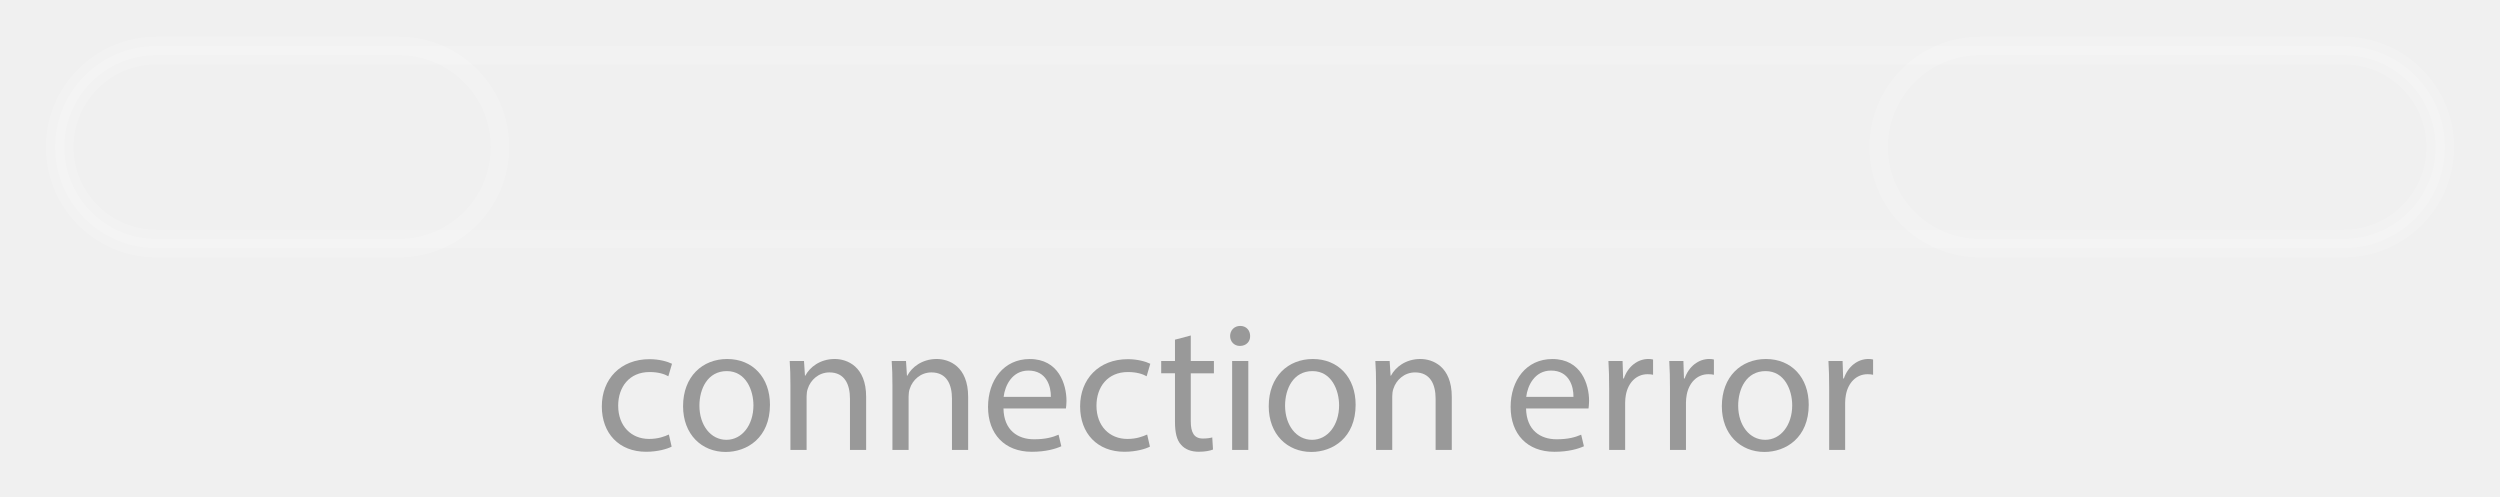
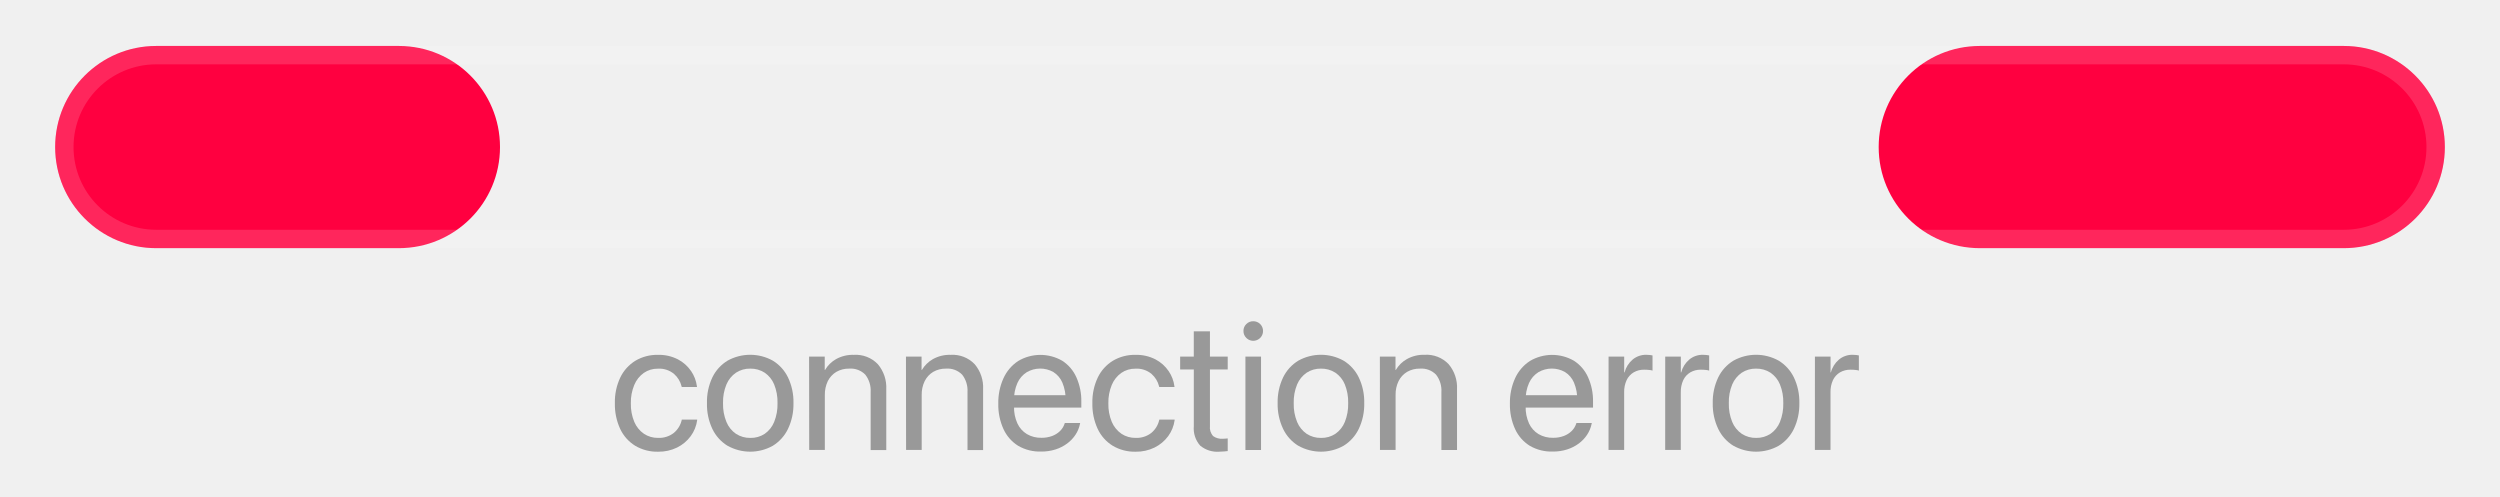
- <svg xmlns="http://www.w3.org/2000/svg" version="1.1" x="0px" y="0px" viewBox="0 0 136 27" style="enable-background:new 0 0 136 27;" xml:space="preserve">
-   <style type="text/css">
- 	.st0{fill:#666666;}
- 	.st1{fill:#3273DC;}
- 	.st2{fill:#FF0040;}
- 	.st3{opacity:0.5;}
- 	.st4{fill:#FFFFFF;}
- 	.st5{opacity:0.15;fill:none;stroke:#FFFFFF;stroke-miterlimit:10;}
- 	.st6{opacity:0.2;fill:none;stroke:#000000;stroke-width:1.064;stroke-miterlimit:10;}
- 	.st7{display:none;}
- 	.st8{display:inline;}
- 	.st9{fill:#999999;}
- </style>
-   <g id="progress_bar_labels_any">
- </g>
-   <g id="progress_bar_inside_any">
-     <path class="st5" d="M107.7,13.5c-3.038,0-5.5-2.462-5.5-5.5s2.462-5.5,5.5-5.5h19.8c3.038,0,5.5,2.462,5.5,5.5s-2.462,5.5-5.5,5.5   H107.7z" />
-     <path class="st5" d="M8.5,13.5C5.462,13.5,3,11.038,3,8s2.462-5.5,5.5-5.5h13.2c3.038,0,5.5,2.462,5.5,5.5s-2.462,5.5-5.5,5.5H8.5z   " />
+ <svg xmlns="http://www.w3.org/2000/svg" viewBox="0 0 136 27">
+   <defs>
+     <style>
+       .cls-1 {
+         fill: #ff00bf;
+         opacity: 0;
+       }
+ 
+       .cls-2 {
+         fill: #999;
+       }
+ 
+       .cls-3 {
+         fill: #ff0040;
+       }
+ 
+       .cls-4 {
+         fill: none;
+         stroke: #fff;
+         stroke-miterlimit: 10;
+         opacity: 0.15;
+       }
+     </style>
+   </defs>
+   <g id="transparent_BG" data-name="transparent BG">
+     <rect class="cls-1" width="136" height="27" />
  </g>
-   <g id="progress_bar_outline_any">
- </g>
-   <g id="progress_bar_labels_dark">
+   <g id="progress_bar_labels_dark" data-name="progress bar labels dark">
    <g>
-       <g>
-         <path class="st9" d="M36.537,24.297c-0.229,0.119-0.739,0.279-1.39,0.279c-1.459,0-2.408-0.989-2.408-2.469     c0-1.489,1.02-2.568,2.599-2.568c0.52,0,0.979,0.13,1.219,0.25l-0.199,0.68c-0.21-0.12-0.54-0.23-1.02-0.23     c-1.109,0-1.709,0.82-1.709,1.829c0,1.12,0.72,1.81,1.679,1.81c0.5,0,0.83-0.13,1.079-0.24L36.537,24.297z" />
-         <path class="st9" d="M41.886,22.018c0,1.789-1.239,2.568-2.409,2.568c-1.309,0-2.318-0.959-2.318-2.488     c0-1.619,1.06-2.568,2.398-2.568C40.947,19.529,41.886,20.538,41.886,22.018z M38.048,22.067c0,1.06,0.609,1.859,1.469,1.859     c0.84,0,1.47-0.79,1.47-1.879c0-0.819-0.41-1.859-1.449-1.859C38.498,20.188,38.048,21.148,38.048,22.067z" />
-         <path class="st9" d="M42.999,20.948c0-0.5-0.01-0.909-0.04-1.31h0.779l0.051,0.8h0.02c0.24-0.46,0.8-0.909,1.6-0.909     c0.669,0,1.709,0.399,1.709,2.059v2.889h-0.88v-2.789c0-0.779-0.29-1.429-1.119-1.429c-0.58,0-1.029,0.409-1.18,0.899     c-0.04,0.11-0.06,0.26-0.06,0.41v2.908h-0.88V20.948z" />
-         <path class="st9" d="M48.548,20.948c0-0.5-0.01-0.909-0.04-1.31h0.779l0.051,0.8h0.02c0.24-0.46,0.8-0.909,1.6-0.909     c0.669,0,1.709,0.399,1.709,2.059v2.889h-0.88v-2.789c0-0.779-0.29-1.429-1.119-1.429c-0.58,0-1.029,0.409-1.18,0.899     c-0.04,0.11-0.06,0.26-0.06,0.41v2.908h-0.88V20.948z" />
-         <path class="st9" d="M54.589,22.218c0.02,1.189,0.779,1.679,1.659,1.679c0.629,0,1.009-0.109,1.339-0.25l0.149,0.63     c-0.31,0.14-0.839,0.3-1.608,0.3c-1.489,0-2.379-0.979-2.379-2.438s0.859-2.608,2.269-2.608c1.579,0,1.999,1.389,1.999,2.278     c0,0.18-0.02,0.32-0.03,0.41H54.589z M57.167,21.588c0.01-0.56-0.229-1.429-1.22-1.429c-0.889,0-1.279,0.819-1.349,1.429H57.167z     " />
-         <path class="st9" d="M62.556,24.297c-0.229,0.119-0.739,0.279-1.39,0.279c-1.459,0-2.408-0.989-2.408-2.469     c0-1.489,1.02-2.568,2.599-2.568c0.52,0,0.979,0.13,1.219,0.25l-0.199,0.68c-0.21-0.12-0.54-0.23-1.02-0.23     c-1.109,0-1.709,0.82-1.709,1.829c0,1.12,0.72,1.81,1.679,1.81c0.5,0,0.83-0.13,1.079-0.24L62.556,24.297z" />
-         <path class="st9" d="M64.778,18.25v1.389h1.259v0.67h-1.259v2.608c0,0.6,0.17,0.939,0.659,0.939c0.23,0,0.4-0.029,0.51-0.06     l0.04,0.659c-0.17,0.07-0.439,0.12-0.779,0.12c-0.41,0-0.739-0.13-0.949-0.37c-0.25-0.26-0.34-0.689-0.34-1.259v-2.639h-0.75     v-0.67h0.75v-1.159L64.778,18.25z" />
-         <path class="st9" d="M68.007,18.279c0.01,0.3-0.21,0.54-0.56,0.54c-0.31,0-0.529-0.24-0.529-0.54c0-0.31,0.229-0.549,0.549-0.549     C67.798,17.73,68.007,17.97,68.007,18.279z M67.028,24.477v-4.838h0.88v4.838H67.028z" />
-         <path class="st9" d="M73.746,22.018c0,1.789-1.239,2.568-2.409,2.568c-1.309,0-2.318-0.959-2.318-2.488     c0-1.619,1.06-2.568,2.398-2.568C72.806,19.529,73.746,20.538,73.746,22.018z M69.908,22.067c0,1.06,0.609,1.859,1.469,1.859     c0.84,0,1.47-0.79,1.47-1.879c0-0.819-0.41-1.859-1.449-1.859C70.357,20.188,69.908,21.148,69.908,22.067z" />
-         <path class="st9" d="M74.858,20.948c0-0.5-0.01-0.909-0.04-1.31h0.779l0.051,0.8h0.02c0.24-0.46,0.8-0.909,1.6-0.909     c0.669,0,1.709,0.399,1.709,2.059v2.889h-0.88v-2.789c0-0.779-0.29-1.429-1.119-1.429c-0.58,0-1.029,0.409-1.18,0.899     c-0.04,0.11-0.06,0.26-0.06,0.41v2.908h-0.88V20.948z" />
-         <path class="st9" d="M83.018,22.218c0.02,1.189,0.779,1.679,1.659,1.679c0.629,0,1.009-0.109,1.339-0.25l0.149,0.63     c-0.31,0.14-0.839,0.3-1.608,0.3c-1.489,0-2.379-0.979-2.379-2.438s0.859-2.608,2.269-2.608c1.579,0,1.999,1.389,1.999,2.278     c0,0.18-0.02,0.32-0.03,0.41H83.018z M85.596,21.588c0.01-0.56-0.229-1.429-1.22-1.429c-0.889,0-1.279,0.819-1.349,1.429H85.596z     " />
-         <path class="st9" d="M87.538,21.148c0-0.57-0.01-1.06-0.04-1.51h0.77l0.03,0.95h0.04c0.22-0.65,0.749-1.06,1.339-1.06     c0.101,0,0.17,0.01,0.25,0.029v0.83c-0.09-0.021-0.18-0.03-0.3-0.03c-0.619,0-1.06,0.47-1.18,1.13     c-0.02,0.119-0.039,0.26-0.039,0.409v2.579h-0.87V21.148z" />
-         <path class="st9" d="M90.847,21.148c0-0.57-0.01-1.06-0.04-1.51h0.77l0.03,0.95h0.04c0.22-0.65,0.749-1.06,1.339-1.06     c0.101,0,0.17,0.01,0.25,0.029v0.83c-0.09-0.021-0.18-0.03-0.3-0.03c-0.619,0-1.06,0.47-1.18,1.13     c-0.02,0.119-0.04,0.26-0.04,0.409v2.579h-0.869V21.148z" />
-         <path class="st9" d="M98.395,22.018c0,1.789-1.239,2.568-2.409,2.568c-1.309,0-2.318-0.959-2.318-2.488     c0-1.619,1.06-2.568,2.398-2.568C97.456,19.529,98.395,20.538,98.395,22.018z M94.557,22.067c0,1.06,0.609,1.859,1.469,1.859     c0.84,0,1.47-0.79,1.47-1.879c0-0.819-0.41-1.859-1.449-1.859C95.006,20.188,94.557,21.148,94.557,22.067z" />
-         <path class="st9" d="M99.507,21.148c0-0.57-0.01-1.06-0.04-1.51h0.77l0.03,0.95h0.04c0.22-0.65,0.749-1.06,1.339-1.06     c0.101,0,0.17,0.01,0.25,0.029v0.83c-0.09-0.021-0.18-0.03-0.3-0.03c-0.619,0-1.06,0.47-1.18,1.13     c-0.02,0.119-0.04,0.26-0.04,0.409v2.579h-0.869V21.148z" />
-       </g>
+       <path class="cls-2" d="M34.554,24.249a2.149,2.149,0,0,1-.817-.918,3.169,3.169,0,0,1-.288-1.4v0a3.1,3.1,0,0,1,.293-1.392,2.174,2.174,0,0,1,.82-.913,2.313,2.313,0,0,1,1.231-.322,2.253,2.253,0,0,1,1.088.246,1.983,1.983,0,0,1,.716.638,1.883,1.883,0,0,1,.315.825l.005.039h-.83l-.01-.039a1.32,1.32,0,0,0-.407-.669,1.25,1.25,0,0,0-.877-.288,1.32,1.32,0,0,0-.772.231,1.522,1.522,0,0,0-.517.654,2.47,2.47,0,0,0-.186,1v0a2.469,2.469,0,0,0,.188,1.011,1.487,1.487,0,0,0,.523.645,1.358,1.358,0,0,0,.773.224,1.3,1.3,0,0,0,.848-.266,1.275,1.275,0,0,0,.432-.691l.009-.039h.835l0,.034a1.907,1.907,0,0,1-.354.871,2.046,2.046,0,0,1-.738.616,2.263,2.263,0,0,1-1.028.227A2.34,2.34,0,0,1,34.554,24.249Z" />
+       <path class="cls-2" d="M39.58,24.252a2.182,2.182,0,0,1-.826-.916,3.1,3.1,0,0,1-.295-1.4v-.009a3.089,3.089,0,0,1,.295-1.4,2.179,2.179,0,0,1,.826-.908,2.533,2.533,0,0,1,2.461,0,2.181,2.181,0,0,1,.824.908,3.089,3.089,0,0,1,.3,1.4v.009a3.107,3.107,0,0,1-.3,1.4,2.191,2.191,0,0,1-.822.913,2.516,2.516,0,0,1-2.463,0ZM41.6,23.6a1.444,1.444,0,0,0,.514-.645,2.569,2.569,0,0,0,.183-1.018v-.009a2.549,2.549,0,0,0-.183-1.016,1.428,1.428,0,0,0-.518-.64,1.4,1.4,0,0,0-.784-.219,1.374,1.374,0,0,0-.774.221,1.461,1.461,0,0,0-.52.64,2.483,2.483,0,0,0-.185,1.014v.009a2.516,2.516,0,0,0,.185,1.018,1.448,1.448,0,0,0,.52.645,1.384,1.384,0,0,0,.784.222A1.353,1.353,0,0,0,41.6,23.6Z" />
+       <path class="cls-2" d="M44.015,19.4h.85v.723h.019a1.627,1.627,0,0,1,.6-.589,1.874,1.874,0,0,1,.967-.231,1.664,1.664,0,0,1,1.3.505,1.96,1.96,0,0,1,.462,1.375v3.3h-.85V21.332a1.4,1.4,0,0,0-.29-.95,1.107,1.107,0,0,0-.877-.329,1.341,1.341,0,0,0-.7.177,1.223,1.223,0,0,0-.462.5,1.666,1.666,0,0,0-.163.757v2.989h-.85Z" />
+       <path class="cls-2" d="M49.284,19.4h.849v.723h.02a1.627,1.627,0,0,1,.6-.589,1.87,1.87,0,0,1,.966-.231,1.663,1.663,0,0,1,1.3.505,1.955,1.955,0,0,1,.462,1.375v3.3h-.849V21.332a1.4,1.4,0,0,0-.29-.95,1.11,1.11,0,0,0-.877-.329,1.345,1.345,0,0,0-.7.177,1.221,1.221,0,0,0-.461.5,1.653,1.653,0,0,0-.164.757v2.989h-.849Z" />
+       <path class="cls-2" d="M55.389,24.252a2.1,2.1,0,0,1-.8-.911,3.172,3.172,0,0,1-.282-1.384v0a3.205,3.205,0,0,1,.284-1.385,2.217,2.217,0,0,1,.795-.932,2.369,2.369,0,0,1,2.4-.015,2.068,2.068,0,0,1,.769.9,3.131,3.131,0,0,1,.269,1.337v.313H54.728V21.5H58.4l-.43.615v-.327a2.328,2.328,0,0,0-.178-.977,1.271,1.271,0,0,0-.491-.574,1.456,1.456,0,0,0-1.445.01,1.346,1.346,0,0,0-.508.586,2.2,2.2,0,0,0-.185.955v.327a2.091,2.091,0,0,0,.183.918,1.326,1.326,0,0,0,.52.583,1.505,1.505,0,0,0,.8.2,1.618,1.618,0,0,0,.576-.1,1.241,1.241,0,0,0,.425-.269.989.989,0,0,0,.244-.391l.015-.044h.834l-.009.049a1.667,1.667,0,0,1-.242.586,1.875,1.875,0,0,1-.457.481,2.152,2.152,0,0,1-.634.322,2.493,2.493,0,0,1-.772.115A2.35,2.35,0,0,1,55.389,24.252Z" />
+       <path class="cls-2" d="M60.531,24.249a2.143,2.143,0,0,1-.817-.918,3.155,3.155,0,0,1-.289-1.4v0a3.1,3.1,0,0,1,.293-1.392,2.176,2.176,0,0,1,.821-.913,2.307,2.307,0,0,1,1.23-.322,2.257,2.257,0,0,1,1.089.246,1.983,1.983,0,0,1,.716.638,1.881,1.881,0,0,1,.314.825l.005.039h-.83l-.01-.039a1.313,1.313,0,0,0-.407-.669,1.25,1.25,0,0,0-.877-.288,1.315,1.315,0,0,0-.771.231,1.524,1.524,0,0,0-.518.654,2.471,2.471,0,0,0-.185,1v0a2.47,2.47,0,0,0,.187,1.011,1.5,1.5,0,0,0,.524.645,1.355,1.355,0,0,0,.773.224,1.3,1.3,0,0,0,.848-.266,1.273,1.273,0,0,0,.431-.691l.01-.039H63.9l0,.034a1.905,1.905,0,0,1-.353.871,2.05,2.05,0,0,1-.739.616,2.256,2.256,0,0,1-1.027.227A2.335,2.335,0,0,1,60.531,24.249Z" />
+       <path class="cls-2" d="M65.29,24.242a1.409,1.409,0,0,1-.347-1.059V20.1H64.2v-.7h.742V18.026h.879V19.4h.967v.7h-.967v3.076a.688.688,0,0,0,.176.549.8.8,0,0,0,.517.144,1.411,1.411,0,0,0,.149-.008c.048,0,.089-.009.125-.011v.688c-.052.006-.119.014-.2.021a2.3,2.3,0,0,1-.251.013A1.46,1.46,0,0,1,65.29,24.242Z" />
+       <path class="cls-2" d="M67.8,18.383a.515.515,0,0,1-.156-.376.509.509,0,0,1,.156-.379.516.516,0,0,1,.376-.153.526.526,0,0,1,.533.532.532.532,0,0,1-.909.376ZM67.751,19.4H68.6v5.079h-.849Z" />
+       <path class="cls-2" d="M70.63,24.252a2.191,2.191,0,0,1-.827-.916,3.116,3.116,0,0,1-.3-1.4v-.009a3.1,3.1,0,0,1,.3-1.4,2.187,2.187,0,0,1,.827-.908,2.531,2.531,0,0,1,2.46,0,2.183,2.183,0,0,1,.825.908,3.089,3.089,0,0,1,.3,1.4v.009a3.107,3.107,0,0,1-.3,1.4,2.193,2.193,0,0,1-.823.913,2.514,2.514,0,0,1-2.462,0Zm2.015-.652a1.444,1.444,0,0,0,.514-.645,2.57,2.57,0,0,0,.182-1.018v-.009a2.549,2.549,0,0,0-.182-1.016,1.428,1.428,0,0,0-.518-.64,1.4,1.4,0,0,0-.784-.219,1.374,1.374,0,0,0-.774.221,1.461,1.461,0,0,0-.52.64,2.483,2.483,0,0,0-.185,1.014v.009a2.516,2.516,0,0,0,.185,1.018,1.448,1.448,0,0,0,.52.645,1.384,1.384,0,0,0,.784.222A1.355,1.355,0,0,0,72.645,23.6Z" />
+       <path class="cls-2" d="M75.065,19.4h.85v.723h.019a1.627,1.627,0,0,1,.6-.589A1.874,1.874,0,0,1,77.5,19.3a1.665,1.665,0,0,1,1.3.505,1.96,1.96,0,0,1,.462,1.375v3.3h-.85V21.332a1.4,1.4,0,0,0-.29-.95,1.107,1.107,0,0,0-.877-.329,1.339,1.339,0,0,0-.7.177,1.216,1.216,0,0,0-.462.5,1.653,1.653,0,0,0-.163.757v2.989h-.85Z" />
+       <path class="cls-2" d="M83.221,24.252a2.1,2.1,0,0,1-.8-.911,3.172,3.172,0,0,1-.282-1.384v0a3.205,3.205,0,0,1,.284-1.385,2.217,2.217,0,0,1,.8-.932,2.369,2.369,0,0,1,2.4-.015,2.068,2.068,0,0,1,.769.9,3.131,3.131,0,0,1,.269,1.337v.313H82.56V21.5h3.672l-.43.615v-.327a2.328,2.328,0,0,0-.178-.977,1.265,1.265,0,0,0-.491-.574,1.456,1.456,0,0,0-1.445.01,1.346,1.346,0,0,0-.508.586,2.2,2.2,0,0,0-.185.955v.327a2.091,2.091,0,0,0,.183.918,1.326,1.326,0,0,0,.52.583,1.505,1.505,0,0,0,.8.2,1.618,1.618,0,0,0,.576-.1,1.232,1.232,0,0,0,.425-.269.989.989,0,0,0,.244-.391l.015-.044h.835l-.01.049a1.667,1.667,0,0,1-.242.586,1.888,1.888,0,0,1-.456.481,2.17,2.17,0,0,1-.635.322,2.493,2.493,0,0,1-.772.115A2.35,2.35,0,0,1,83.221,24.252Z" />
+       <path class="cls-2" d="M87.506,19.4h.85v.86h.02a1.371,1.371,0,0,1,.439-.7,1.124,1.124,0,0,1,.742-.259,1.731,1.731,0,0,1,.2.011c.061.009.108.016.14.023v.825a.734.734,0,0,0-.173-.034,2.384,2.384,0,0,0-.281-.015,1.1,1.1,0,0,0-.574.147.972.972,0,0,0-.381.422,1.506,1.506,0,0,0-.134.662v3.135h-.85Z" />
+       <path class="cls-2" d="M90.588,19.4h.849v.86h.02a1.371,1.371,0,0,1,.439-.7,1.124,1.124,0,0,1,.742-.259,1.719,1.719,0,0,1,.2.011c.061.009.108.016.14.023v.825a.734.734,0,0,0-.173-.034,2.372,2.372,0,0,0-.281-.015,1.1,1.1,0,0,0-.574.147.972.972,0,0,0-.381.422,1.506,1.506,0,0,0-.134.662v3.135h-.849Z" />
+       <path class="cls-2" d="M94.3,24.252a2.191,2.191,0,0,1-.827-.916,3.116,3.116,0,0,1-.3-1.4v-.009a3.1,3.1,0,0,1,.3-1.4,2.187,2.187,0,0,1,.827-.908,2.531,2.531,0,0,1,2.46,0,2.183,2.183,0,0,1,.825.908,3.089,3.089,0,0,1,.3,1.4v.009a3.107,3.107,0,0,1-.3,1.4,2.193,2.193,0,0,1-.823.913,2.514,2.514,0,0,1-2.462,0Zm2.015-.652a1.444,1.444,0,0,0,.514-.645,2.57,2.57,0,0,0,.182-1.018v-.009a2.549,2.549,0,0,0-.182-1.016,1.428,1.428,0,0,0-.518-.64,1.4,1.4,0,0,0-.784-.219,1.374,1.374,0,0,0-.774.221,1.461,1.461,0,0,0-.52.64,2.483,2.483,0,0,0-.185,1.014v.009a2.516,2.516,0,0,0,.185,1.018,1.448,1.448,0,0,0,.52.645,1.384,1.384,0,0,0,.784.222A1.355,1.355,0,0,0,96.312,23.6Z" />
+       <path class="cls-2" d="M98.732,19.4h.85v.86H99.6a1.372,1.372,0,0,1,.44-.7,1.124,1.124,0,0,1,.742-.259,1.744,1.744,0,0,1,.2.011c.061.009.107.016.14.023v.825a.746.746,0,0,0-.173-.034,2.384,2.384,0,0,0-.281-.015,1.105,1.105,0,0,0-.575.147.972.972,0,0,0-.381.422,1.52,1.52,0,0,0-.133.662v3.135h-.85Z" />
    </g>
  </g>
-   <g id="progress_bar_outline_dark">
-     <path class="st5" d="M127.5,13H8.5c-2.761,0-5-2.239-5-5v0c0-2.761,2.239-5,5-5h119c2.761,0,5,2.239,5,5v0   C132.5,10.761,130.261,13,127.5,13z" />
+   <g id="progress_bar_inside_any" data-name="progress bar inside any">
+     <path class="cls-3" d="M107.7,13.5a5.5,5.5,0,0,1,0-11h19.8a5.5,5.5,0,0,1,0,11Z" />
+     <path class="cls-3" d="M8.5,13.5a5.5,5.5,0,0,1,0-11H21.7a5.5,5.5,0,0,1,0,11Z" />
+   </g>
+   <g id="progress_bar_outline_dark" data-name="progress bar outline dark">
+     <rect class="cls-4" x="3.5" y="3" width="129" height="10" rx="5" />
  </g>
</svg>
